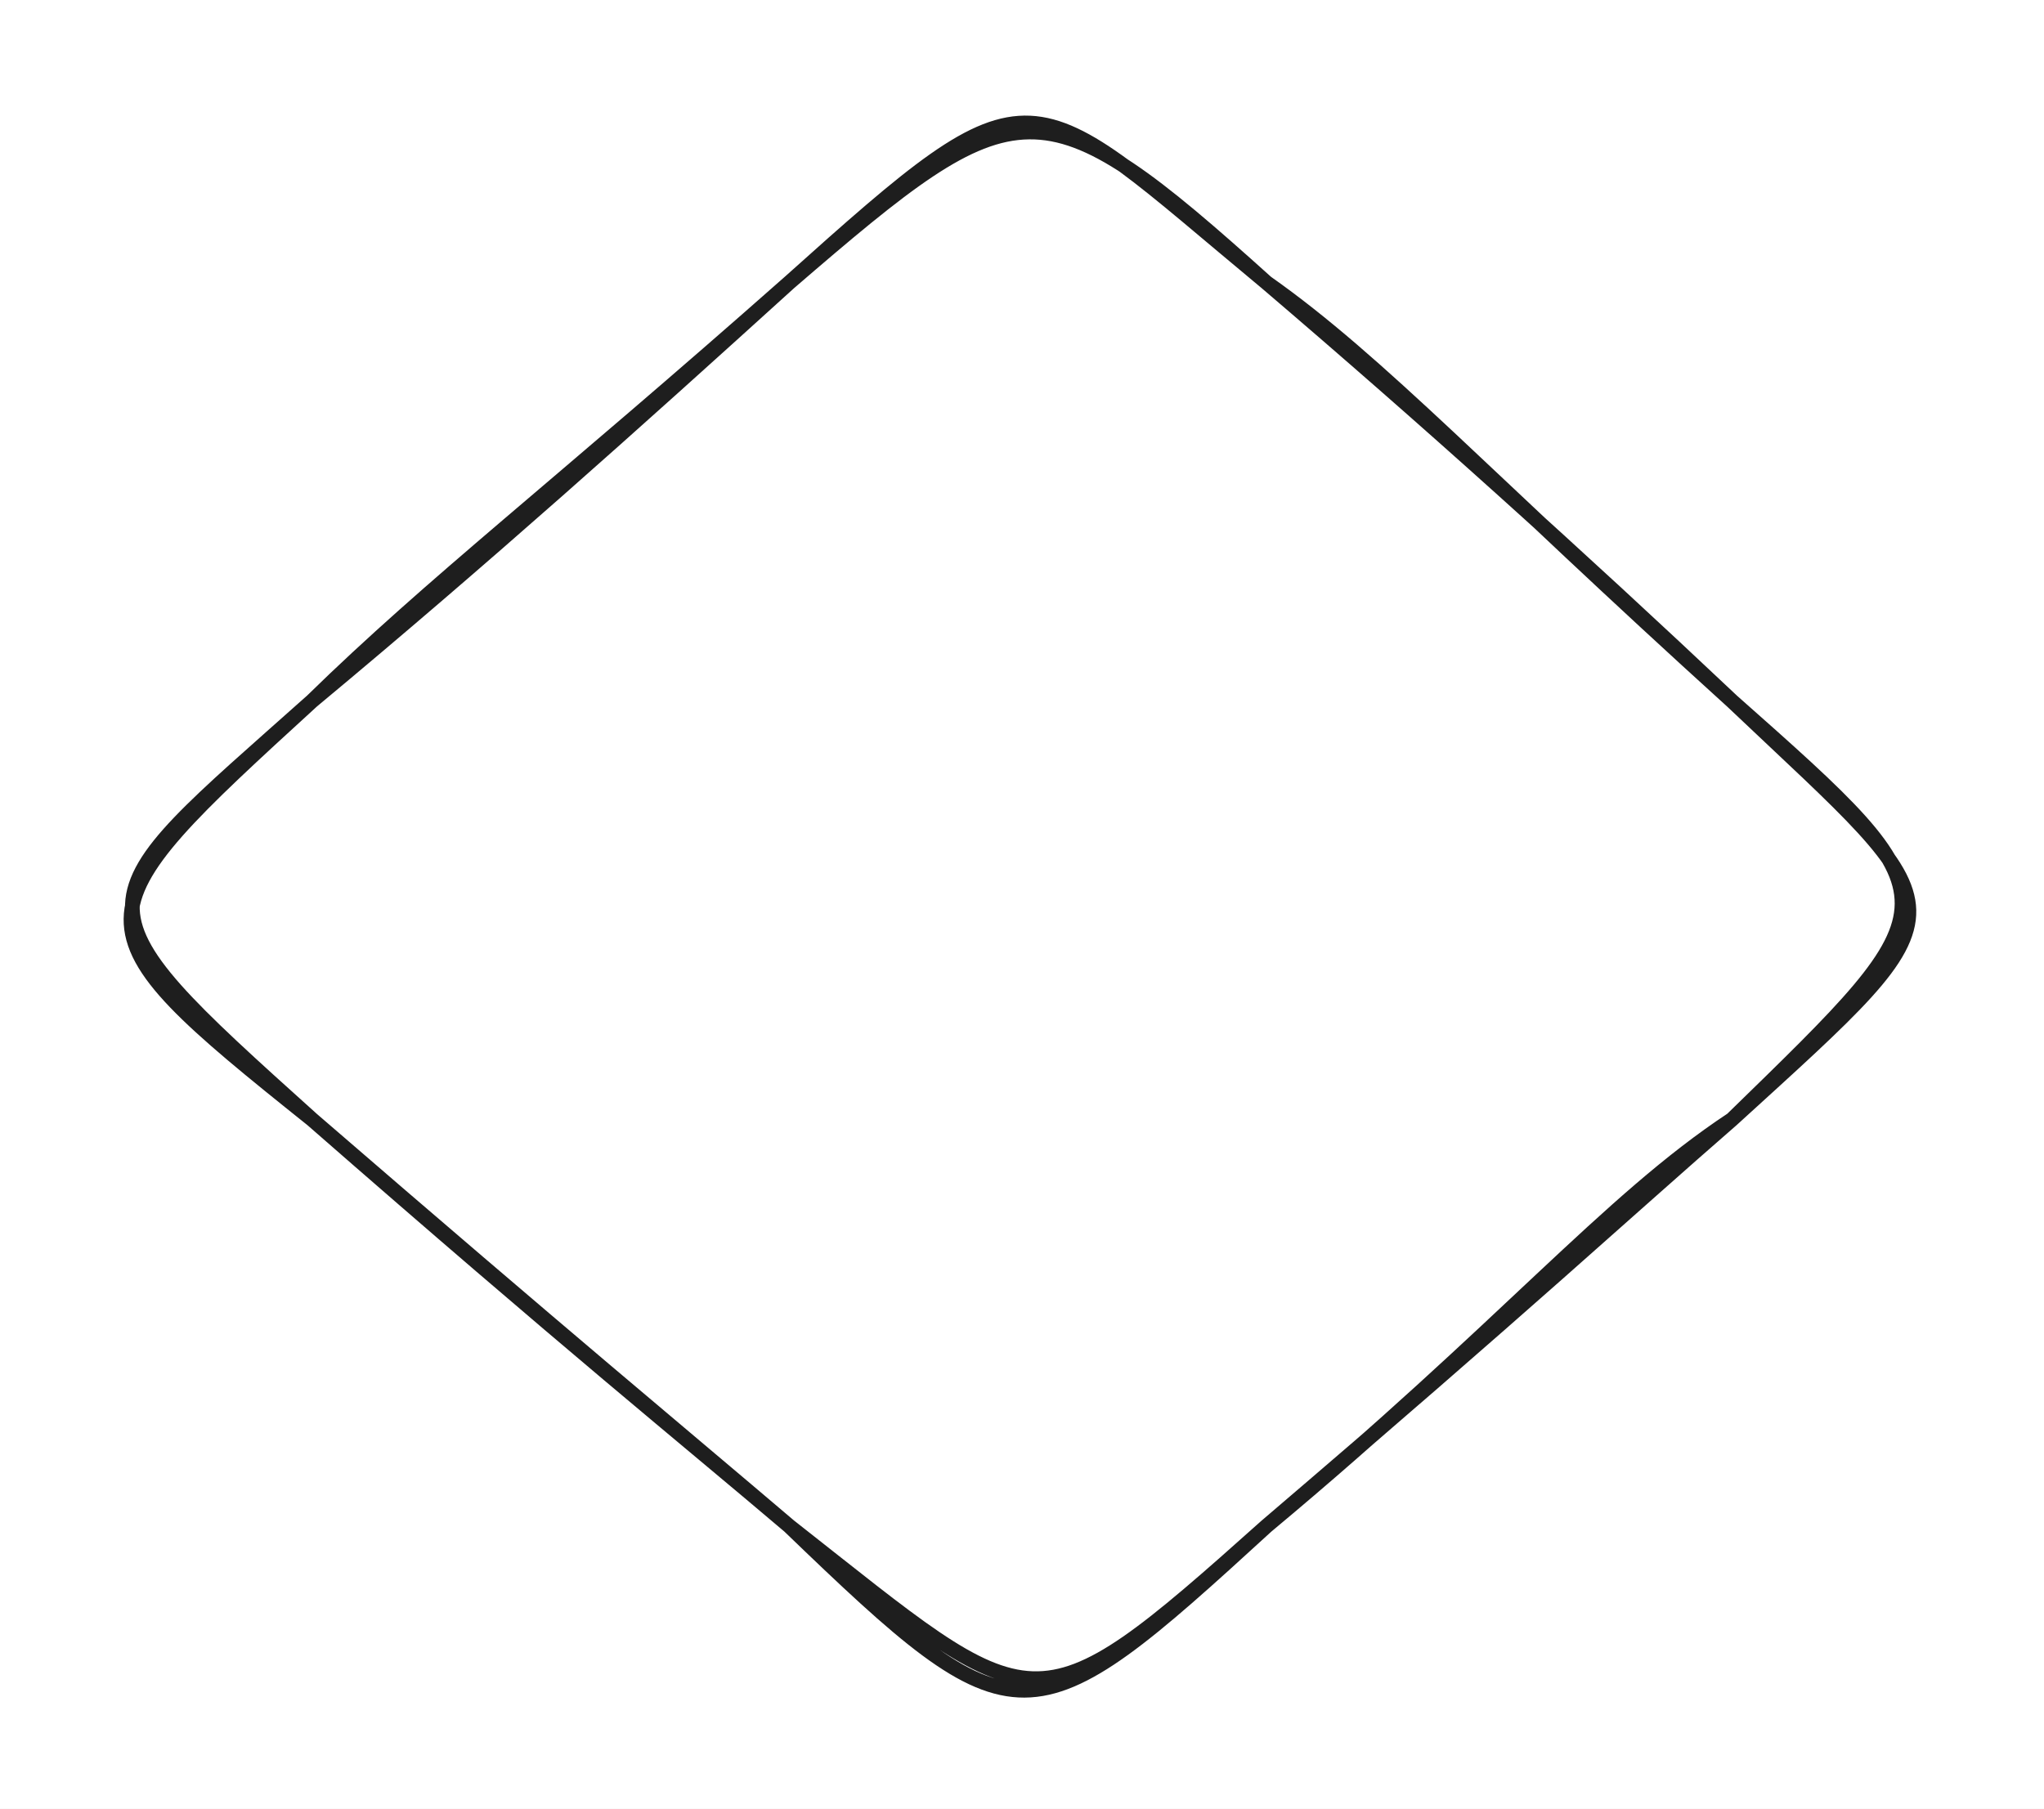
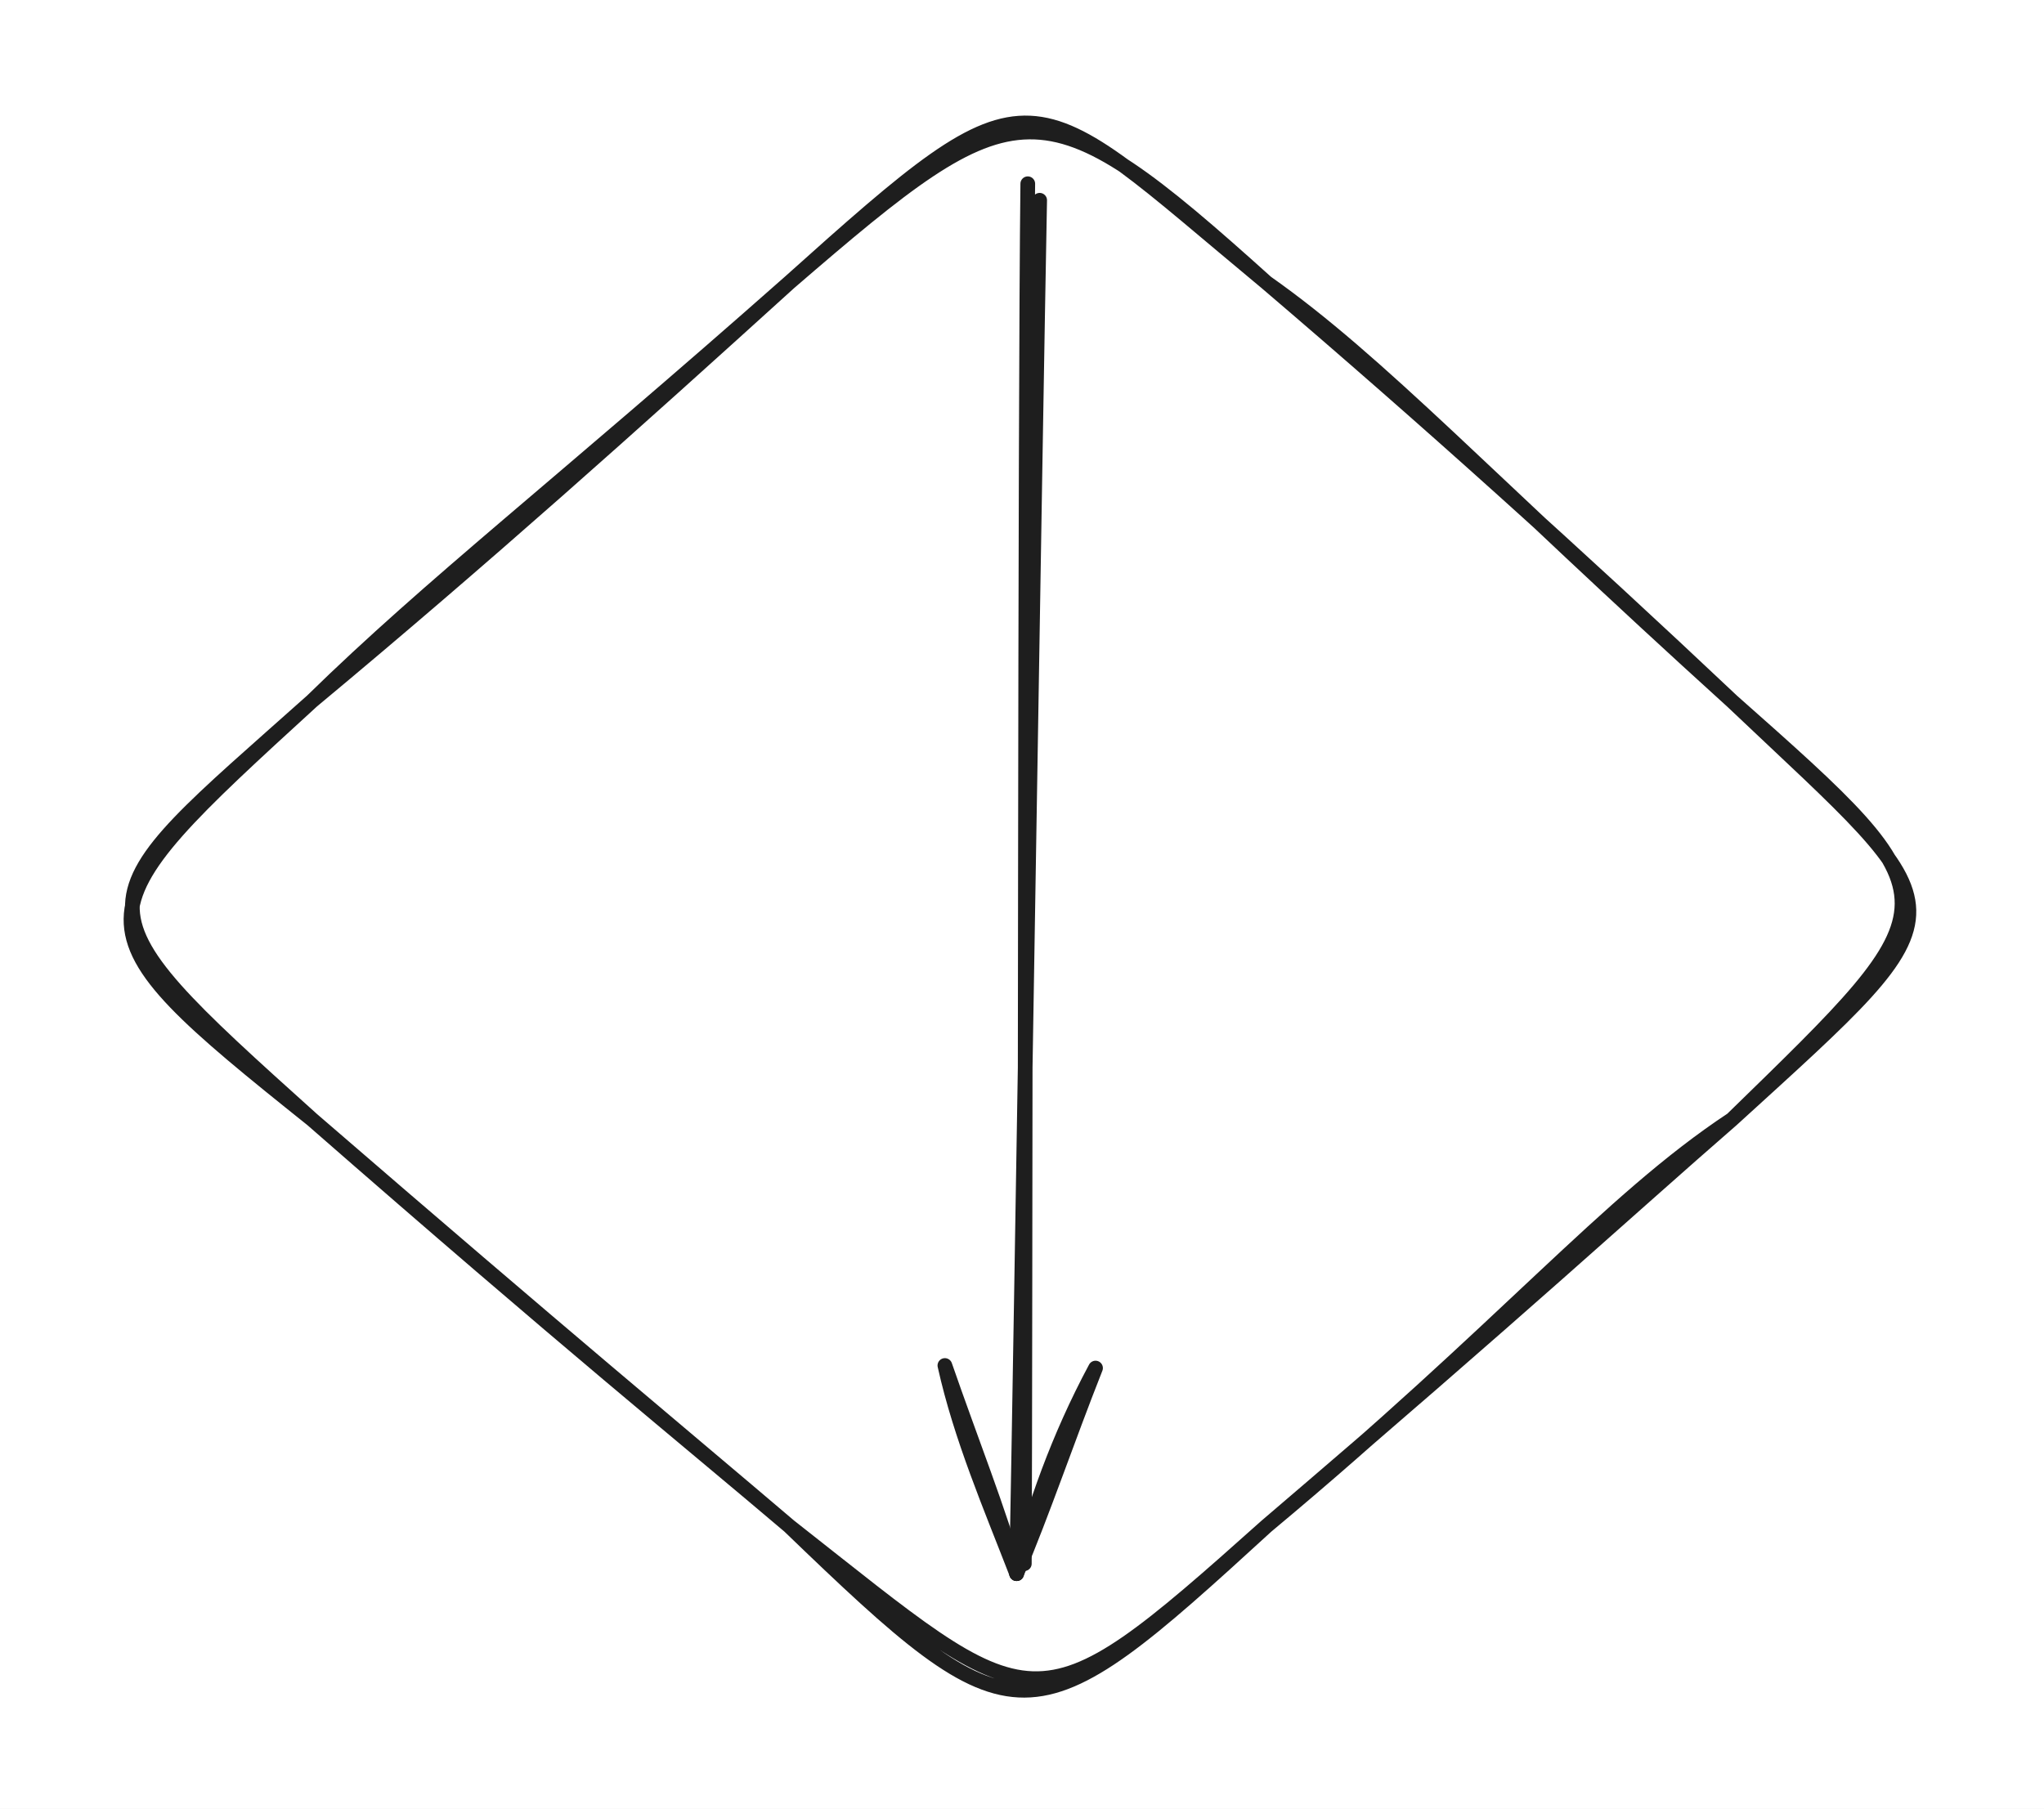
<svg xmlns="http://www.w3.org/2000/svg" version="1.1" viewBox="0 0 278.4 246.4" width="278.4" height="246.4">
  
-   eyJ2ZXJzaW9uIjoiMSIsImVuY29kaW5nIjoiYnN0cmluZyIsImNvbXByZXNzZWQiOnRydWUsImVuY29kZWQiOiJ4nHVSTY/aMFx1MDAxML3zK6LstWL9XHUwMDExXHUwMDFjh1x1MDAxYv2Qdi89lLZcdTAwMWOqqnKxIVx1MDAxNsaObLMsWvHfO/ZC3KWqo0TKzHszz2/mZVJVdTxccqqeV7V6Xlx1MDAwYqOlXHUwMDE3x/pdij8pXHUwMDFmtLOQXCL5P7iDX2dkXHUwMDFm4zC/vzdcdTAwMGVcYr1cdTAwMGJxTlx1MDAxMUKvJGXUXtlcdTAwMThcdTAwMDD2XHUwMDAz/qvqJX8ho2WifvnWPyxWXHUwMDBiJviSYPn9wS5WX39lalx1MDAwNl21SC32zsqSeIZo07Eph06YU4xmXHLrxuwpiWzRlEFcdTAwMTYxjOhcZs/YmD1qXHUwMDE5+4SY8Snt4FDesYY3zYjold72MUFcYntcdTAwMDOhfMRcYrs1SVx1MDAxYlx1MDAxYSMherdTXHUwMDFmnHE+ab7DKj1F82+x3m29O1g5YqJcdTAwMTc2XGbCg0VcdTAwMDW30cYs4ylXXHUwMDA3l2FcdTAwMDb1TY/V9Vx1MDAwNjfx/7Gg6ba3KqQx4DHqXHUwMDA2sdYxeYVRuUVSODzKPLGfRZNcdTAwMTd79ZhGZlx1MDAwZsb8XdjKS+HrZMvYyCVyLjKVSjUwaWnbXHUwMDEwxEvbsl2U3Fx1MDAwNj87m1x1MDAxN63DjCBCmsLS4SNsWMxFN8JcdTAwMDRVzE7KPpXteyP7MEjxSsIt5ahFlMJbNsRou7vlwHbvSp9cdTAwMWM9wzdbVIthWEYoOdpQP2l1fP/vwO82+dSTiytp2Cq7d56c/1x1MDAwMOBcdTAwMGXizSJ9
+   eyJ2ZXJzaW9uIjoiMSIsImVuY29kaW5nIjoiYnN0cmluZyIsImNvbXByZXNzZWQiOnRydWUsImVuY29kZWQiOiJ4nM2VXW/aMFx1MDAxNIbv+Vx1MDAxNSi97ag/XHUwMDEyf3BHu0ntLqZqdGXSVE1cdTAwMWUxxMLYUWJcbqziv89OaZxC0bSLSTVcIsTnvPY5x+exeOr1+4nbljJcdTAwMTn2XHUwMDEzuZlcbq3ySqyT82B/lFWtrPEu1Mxru6qmjbJwrlx1MDAxY15cXGjrXHUwMDE3XHUwMDE0tnZDXGZcdTAwMDB4XiS1XFxK42ov++Hn/f5T8+yEyZVYWpM38sZcdTAwMTHjYHRo/GJNXHUwMDEzkkOCXHUwMDAwQiloXHUwMDA1qv7oYzmZe+9M6FpGTzAlX79cdTAwMTXXo8mIXGI2RjC/vzajyd3PXHUwMDE4dKa0XHUwMDFlu61uUqqtrzv6alfZhZyo3Fx1MDAxNS/Fd+ynVlV2NS+MrEPpsLXaUkyV21x1MDAwNlx1MDAxYojJXHUwMDBiM2/2iJaNn6WcXGaYP0nIMFx1MDAwNFlKeOtccutcdTAwMTFcdTAwMDVcdTAwMDPivYBAgDOYkYO8rqy2VcjrXGbK8ImZ/Vx1MDAxMtPF3Kdn8lbjKmHqUlS+VVG3fqk4Y1x1MDAwM8z9wIyTlKVpqyikmlx1MDAxNy5IXHUwMDEweSXBLGYjm55ARDFNXHUwMDExYLHGkEN5kzdsPMROVGIpb8JcdTAwMTKz0rp7nCbfXHUwMDFm51x1MDAwYkORXCK0t+xikUH/qUNfjLAqc/FcZlxupJhcdTAwMDFcbjD233h+WpnFYXjP9lwistXrxDpcdTAwMDJaVJVdv4VzRk/hnKVcYmOCO4K/4fz983ajVX03Wl/rjebT23Jyv37fOFx1MDAxM0RcdTAwMDeMXHUwMDExmlx1MDAwMUw9JCl7jTPzXHUwMDA0IVx1MDAwMFx1MDAxMcSMMs7T/8czXHUwMDFjYIogYVx1MDAwNFJcbn2wTiYt0N4+ICn2XHUwMDE3i2Hgc+5erz3QXHUwMDFjII5cdTAwMTDL+PtcdTAwMDKaU85SwFx0h/9cdTAwMDB056xF5S6VyZWZXHUwMDFmLpEmP+HRonZXdrlUzqdxa5Vxh4pm31G4XHUwMDE5hVx1MDAxNEdn4Xfu+lx1MDAwZa9QXHUwMDE5dox/IWHEt37ErJm071x1MDAwZudvqj+cbn9cdTAwMTjHjY9cdTAwMWL2ur+73j5EXCLKcux8XHUwMDAz2kZ6XHUwMDEwVD5Wv+WrOpNHJdeXx6yezZqR9PbdXHUwMDBll1c2VOx6uz9d9t5vIn0=
  <defs>
    <style class="style-fonts">
      @font-face {
        font-family: "Virgil";
        src: url("https://unpkg.com/@excalidraw/excalidraw@undefined/dist/excalidraw-assets/Virgil.woff2");
      }
      @font-face {
        font-family: "Cascadia";
        src: url("https://unpkg.com/@excalidraw/excalidraw@undefined/dist/excalidraw-assets/Cascadia.woff2");
      }
      @font-face {
        font-family: "Assistant";
        src: url("https://unpkg.com/@excalidraw/excalidraw@undefined/dist/excalidraw-assets/Assistant-Regular.woff2");
      }
    </style>
  </defs>
  <rect x="0" y="0" width="278.4" height="246.4" fill="#ffffff" />
  <g stroke-linecap="round" transform="translate(10 10) rotate(0 129.2 113.2)">
    <path d="M162.5 28.5 C177.93 39.37, 192.17 54.94, 225.9 85.5 M162.5 28.5 C184.3 47.11, 204.74 65.53, 225.9 85.5 M225.9 85.5 C257 113.05, 256.57 112.61, 225.9 142.5 M225.9 85.5 C257.39 115.39, 258.68 112.6, 225.9 142.5 M225.9 142.5 C208.98 153.68, 194.87 170.91, 162.5 197.9 M225.9 142.5 C211.15 155.33, 198.15 167.44, 162.5 197.9 M162.5 197.9 C130.3 226.68, 131.39 224.53, 97.5 197.9 M162.5 197.9 C130.15 227.53, 128.63 227.91, 97.5 197.9 M97.5 197.9 C83.16 185.72, 67.87 173.43, 32.5 142.5 M97.5 197.9 C82.59 185.21, 66.97 172.3, 32.5 142.5 M32.5 142.5 C-1.14 112.25, 0.89 113.71, 32.5 85.5 M32.5 142.5 C-0.76 115.91, 0 115.23, 32.5 85.5 M32.5 85.5 C48.73 69.61, 65.99 56.36, 97.5 28.5 M32.5 85.5 C56.09 65.87, 76.44 47.6, 97.5 28.5 M97.5 28.5 C131.42 -1.93, 129.32 0.96, 162.5 28.5 M97.5 28.5 C128.74 1.54, 131.68 0.75, 162.5 28.5" stroke="#1e1e1e" stroke-width="2" fill="none" />
  </g>
+   <g stroke-linecap="round">
+     <g transform="translate(141.0867 25.72012) rotate(0 -0.6860843 93.82168)">
+       <path d="M-1.1 -0.69 C-1.48 30.62, -1.42 155.8, -1.57 187.3 M0.52 1.56 C-0.09 33.09, -2.02 157.86, -2.62 188.66" stroke="#1e1e1e" stroke-width="2" fill="none" />
+     </g>
+     <g transform="translate(141.0867 25.72012) rotate(0 -0.6860843 93.82168)">
+       <path d="M-12.39 160.3 C-10.2 170.15, -6.14 179.55, -2.62 188.66 M-12.39 160.3 C-8.93 170.31, -4.93 180.33, -2.62 188.66" stroke="#1e1e1e" stroke-width="2" fill="none" />
+     </g>
+     <g transform="translate(141.0867 25.72012) rotate(0 -0.6860843 93.82168)">
+       <path d="M8.13 160.65 C3.02 170.19, -0.21 179.47, -2.62 188.66 M8.13 160.65 C4.24 170.47, 0.91 180.37, -2.62 188.66" stroke="#1e1e1e" stroke-width="2" fill="none" />
+     </g>
+   </g>
+   <mask />
</svg>
